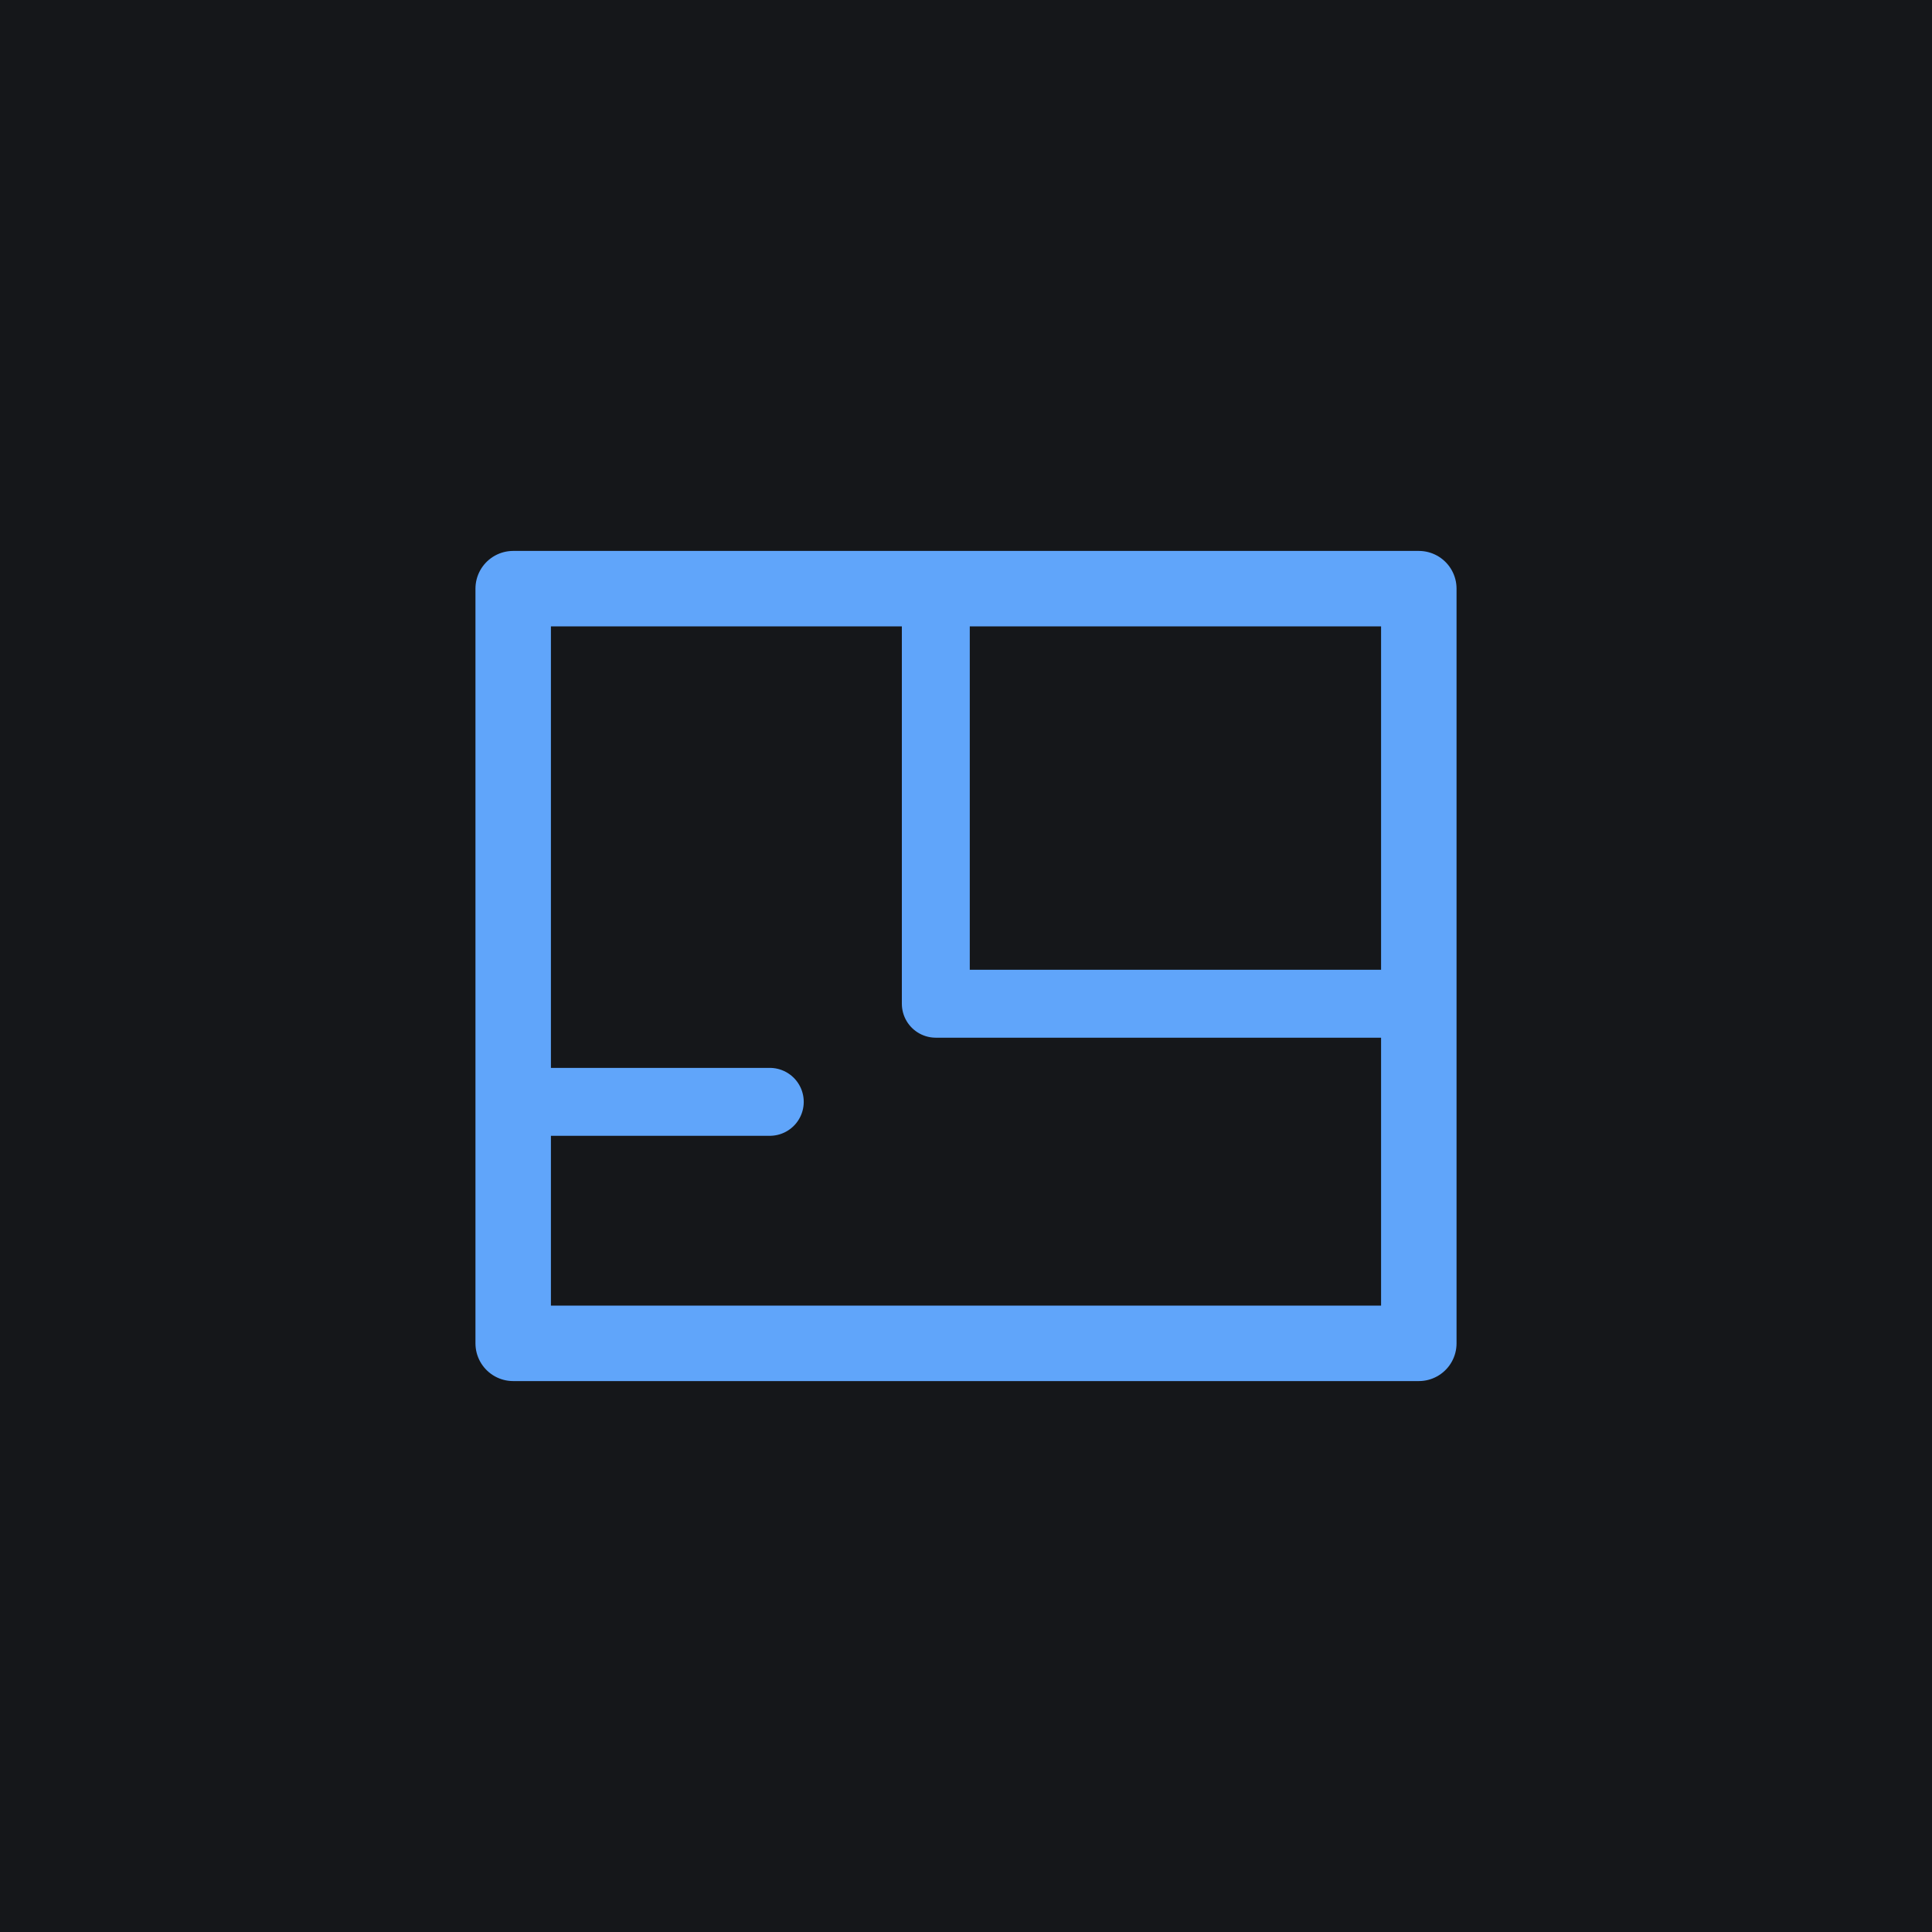
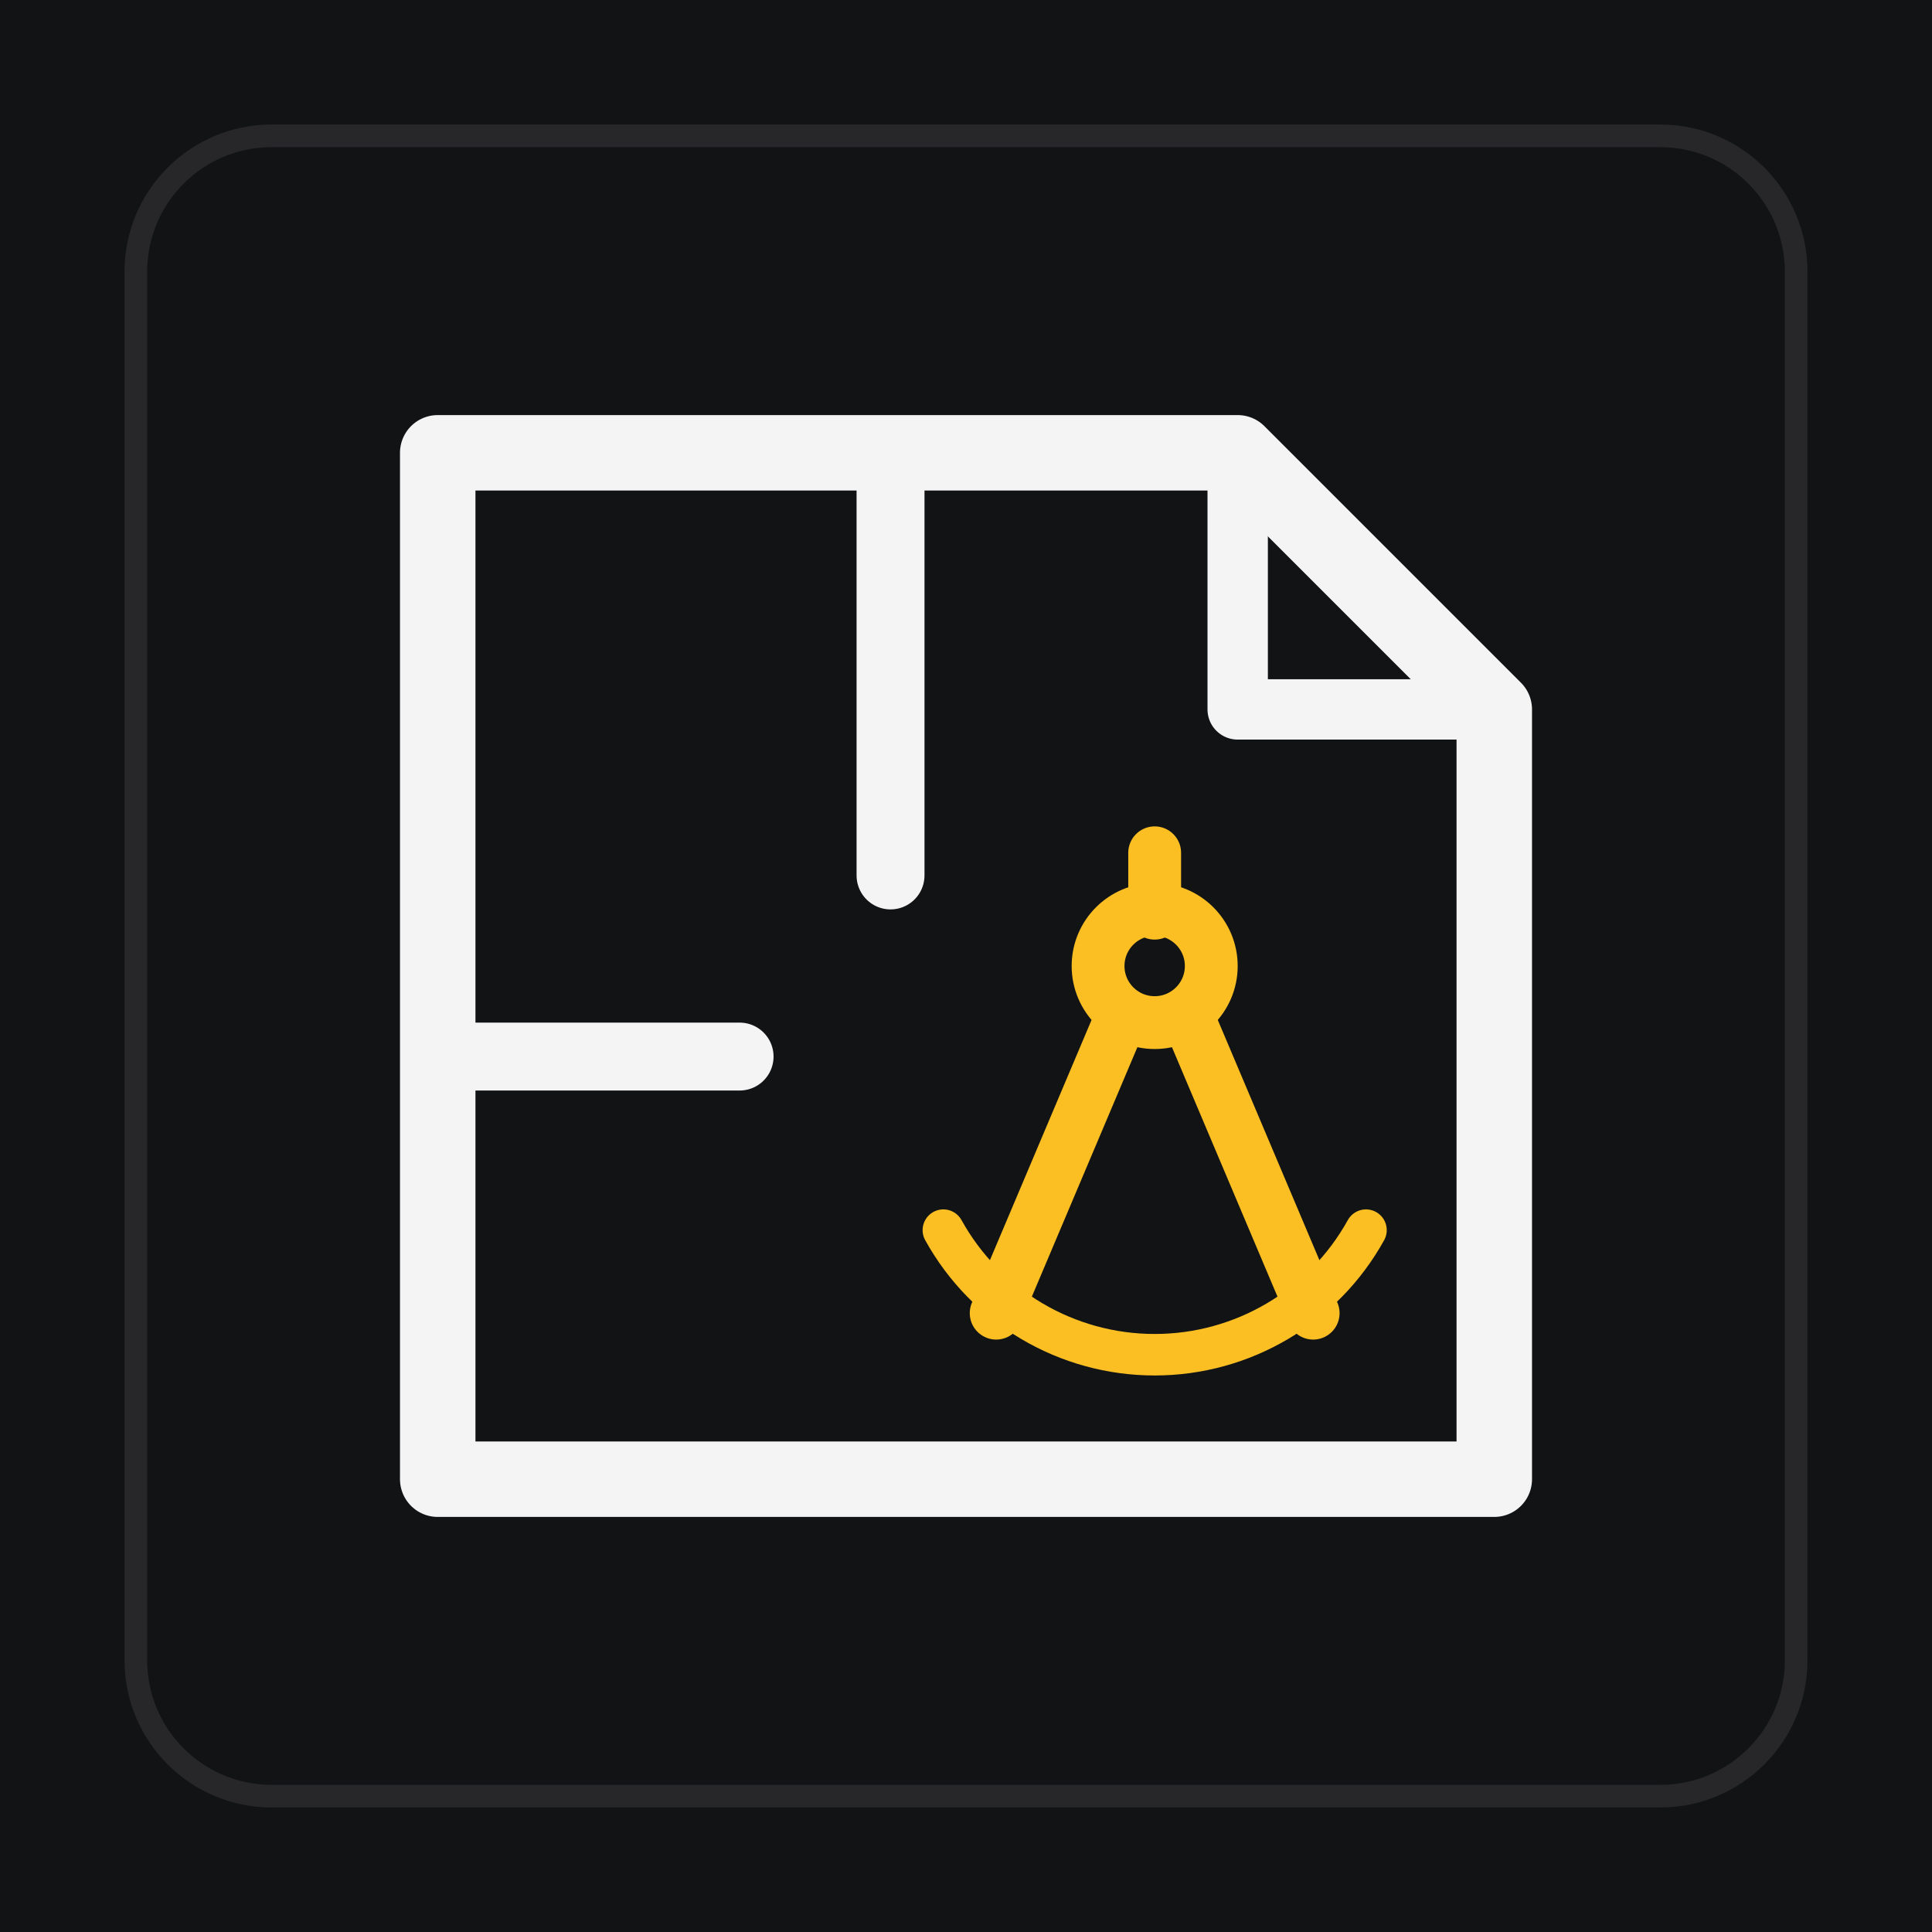
<svg xmlns="http://www.w3.org/2000/svg" viewBox="0 0 512 512" fill="none">
-   <rect width="512" height="512" fill="#15171a" />
-   <path d="M136 156H376V356H136Z" stroke="#60a5fa" stroke-width="20" stroke-linejoin="round" />
-   <path d="M248 156V266H376" stroke="#60a5fa" stroke-width="18" stroke-linejoin="round" />
-   <path d="M136 292H204" stroke="#60a5fa" stroke-width="18" stroke-linecap="round" />
+   <rect width="512" height="512" fill="#111315" />
+   <rect x="36" y="36" width="440" height="440" rx="36" stroke="#27272a" stroke-width="6" />
+   <path d="M116 120H328L396 188V392H116Z" stroke="#f4f4f5" stroke-width="20" stroke-linejoin="round" />
+   <path d="M328 120V188H396" stroke="#f4f4f5" stroke-width="16" stroke-linejoin="round" />
+   <path d="M236 120V232" stroke="#f4f4f5" stroke-width="18" stroke-linecap="round" />
+   <path d="M116 280H196" stroke="#f4f4f5" stroke-width="18" stroke-linecap="round" />
+   <path d="M306 226V242" stroke="#fbbf24" stroke-width="14" stroke-linecap="round" />
+   <circle cx="306" cy="256" r="15" stroke="#fbbf24" stroke-width="14" />
+   <path d="M297 270L264 348" stroke="#fbbf24" stroke-width="14" stroke-linecap="round" />
+   <path d="M315 270L348 348" stroke="#fbbf24" stroke-width="14" stroke-linecap="round" />
+   <path d="M250 326A64 64 0 0 0 362 326" stroke="#fbbf24" stroke-width="11" stroke-linecap="round" />
</svg>
